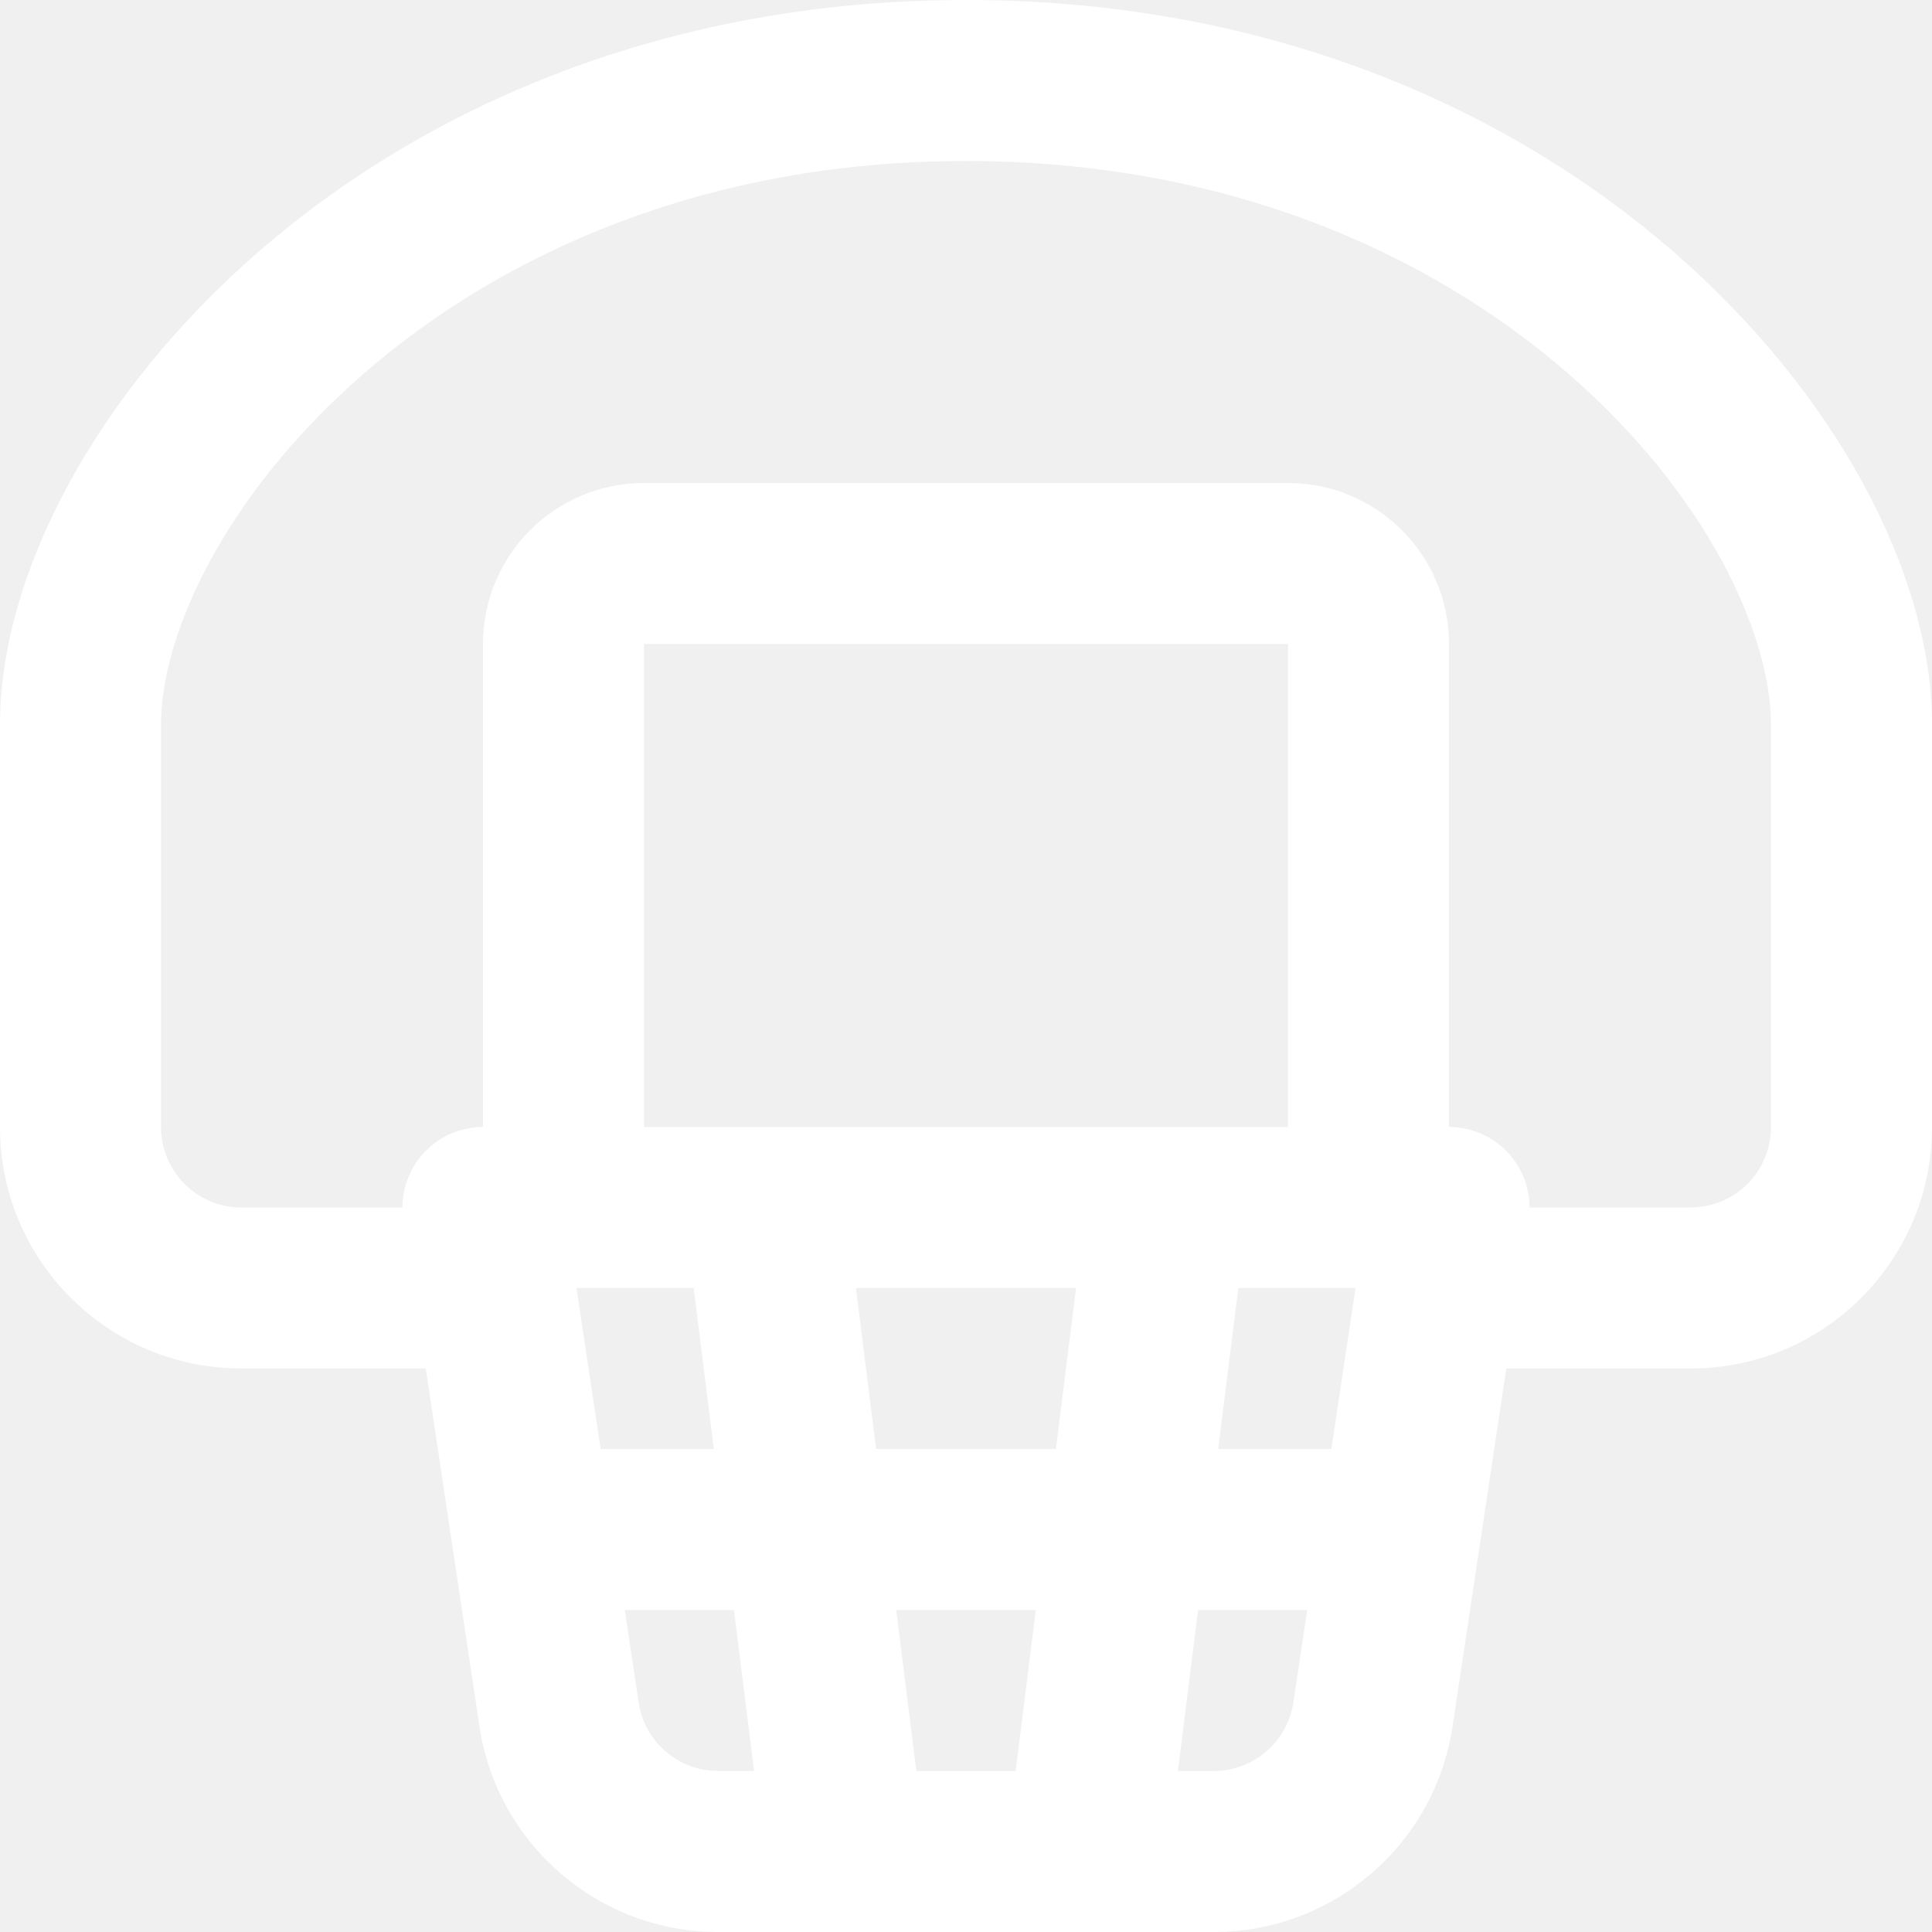
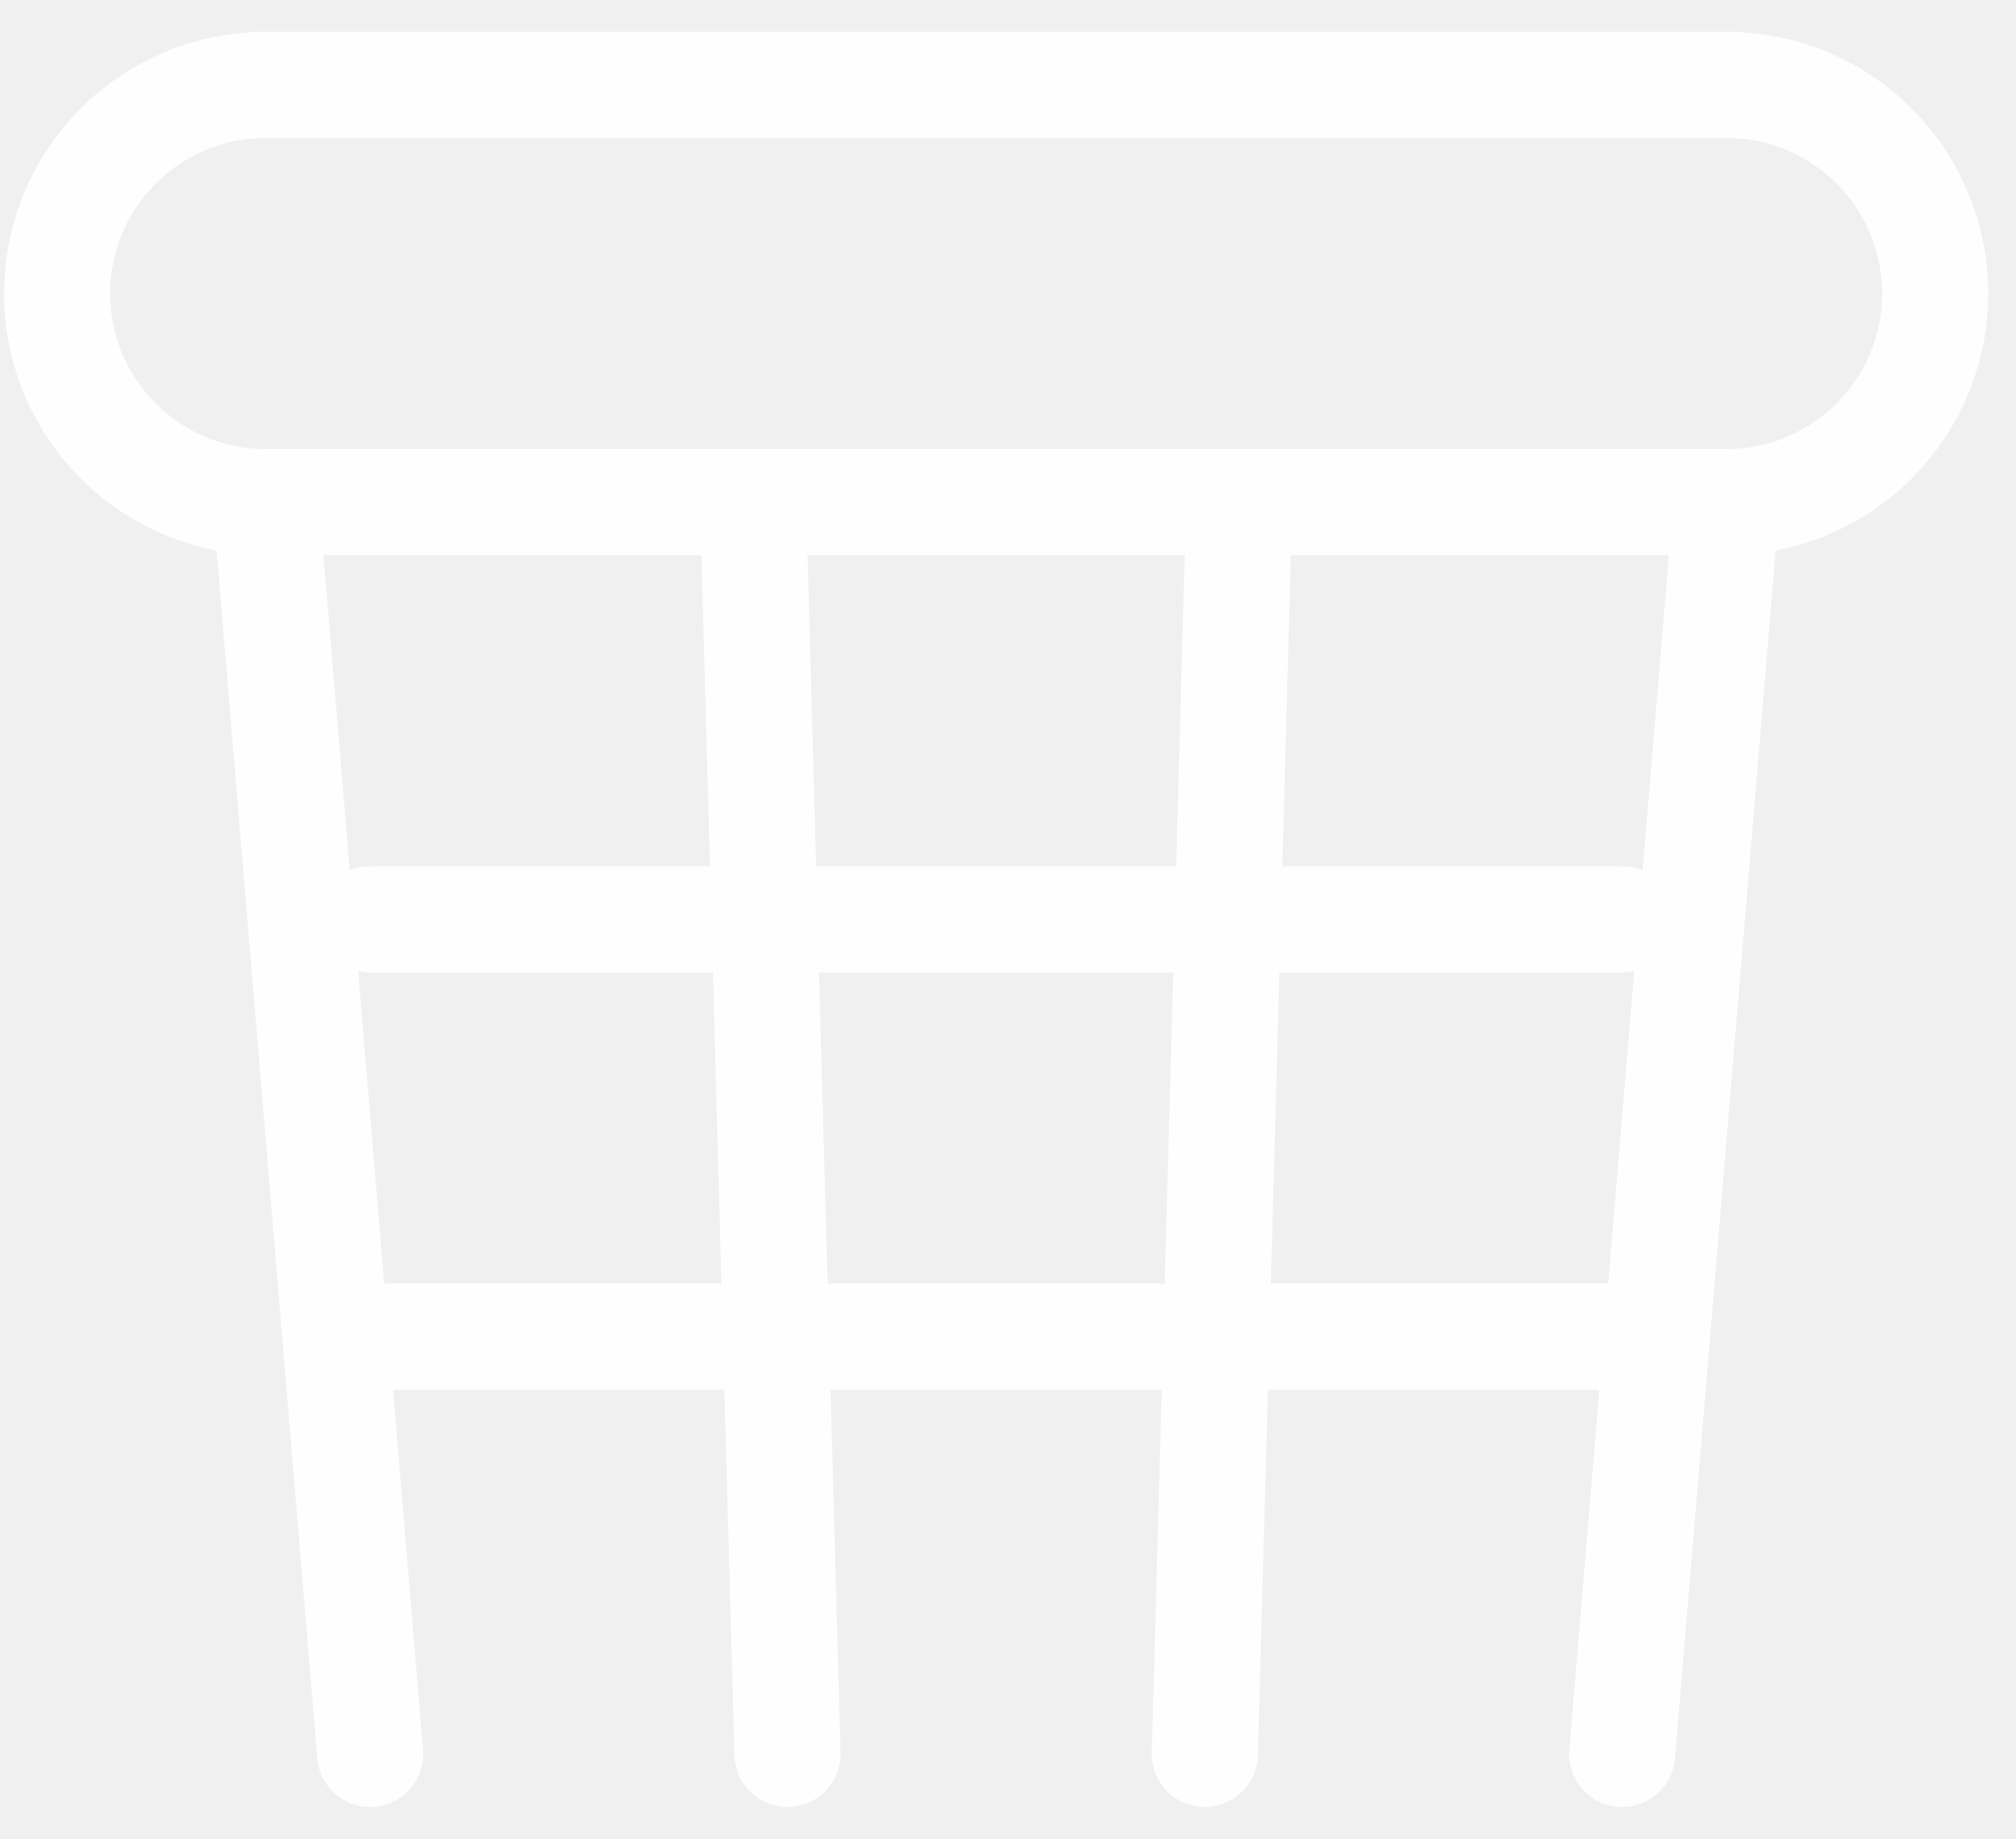
- <svg xmlns="http://www.w3.org/2000/svg" width="45" height="45" viewBox="0 0 45 45" fill="none">
-   <path fill-rule="evenodd" clip-rule="evenodd" d="M22.5 0C15.472 0 9.883 2.516 6.038 5.849C2.267 9.117 0 13.342 0 16.875V26.25C0 29.357 2.518 31.875 5.625 31.875H9.917L11.167 40.209C11.58 42.963 13.945 45 16.729 45H28.27C31.055 45 33.42 42.963 33.833 40.209L35.084 31.875H39.375C42.482 31.875 45 29.357 45 26.25V16.875C45 13.342 42.733 9.117 38.962 5.849C35.117 2.516 29.528 0 22.5 0ZM9.829 26.901C10.185 26.488 10.704 26.25 11.25 26.25V15C11.25 12.929 12.929 11.25 15 11.25H30C32.071 11.25 33.75 12.929 33.75 15V26.25C34.296 26.25 34.815 26.488 35.171 26.901C35.466 27.244 35.625 27.679 35.625 28.125H39.375C40.411 28.125 41.25 27.286 41.25 26.25V16.875C41.25 14.783 39.767 11.508 36.506 8.683C33.32 5.921 28.597 3.75 22.5 3.75C16.403 3.75 11.68 5.921 8.494 8.683C5.233 11.508 3.75 14.783 3.75 16.875V26.25C3.75 27.286 4.589 28.125 5.625 28.125H9.375C9.375 27.679 9.534 27.244 9.829 26.901ZM30 15V26.25H15V15H30ZM14.552 37.5L14.875 39.653C15.013 40.571 15.801 41.25 16.729 41.25H17.564L17.095 37.5H14.552ZM13.99 33.75H16.626L16.157 30H13.427L13.99 33.75ZM19.936 30L20.405 33.75H24.595L25.064 30H19.936ZM28.843 30L28.374 33.75H31.01L31.573 30H28.843ZM30.448 37.5H27.905L27.436 41.25H28.27C29.199 41.25 29.987 40.571 30.125 39.653L30.448 37.5ZM23.657 41.25L24.126 37.5H20.874L21.343 41.25H23.657Z" fill="white" />
+ <svg xmlns="http://www.w3.org/2000/svg" width="57" height="52" viewBox="0 0 57 52" fill="none">
+   <path d="M10.465 26H45.865M45.865 37.8H10.465M48.815 14.2L45.865 49.6M48.815 14.2H7.515M48.815 14.2C50.38 14.2 51.88 13.578 52.987 12.472C54.093 11.365 54.715 9.865 54.715 8.3C54.715 6.735 54.093 5.234 52.987 4.128C51.88 3.022 50.38 2.4 48.815 2.4H7.515C5.95 2.4 4.449 3.022 3.343 4.128C2.236 5.234 1.615 6.735 1.615 8.3C1.615 9.865 2.236 11.365 3.343 12.472C4.449 13.578 5.95 14.2 7.515 14.2M35.038 14.2L34.065 49.6M21.291 14.2L22.265 49.6M7.515 14.2L10.465 49.6" stroke="white" stroke-opacity="0.957" stroke-width="3" stroke-linecap="round" stroke-linejoin="round" />
</svg>
